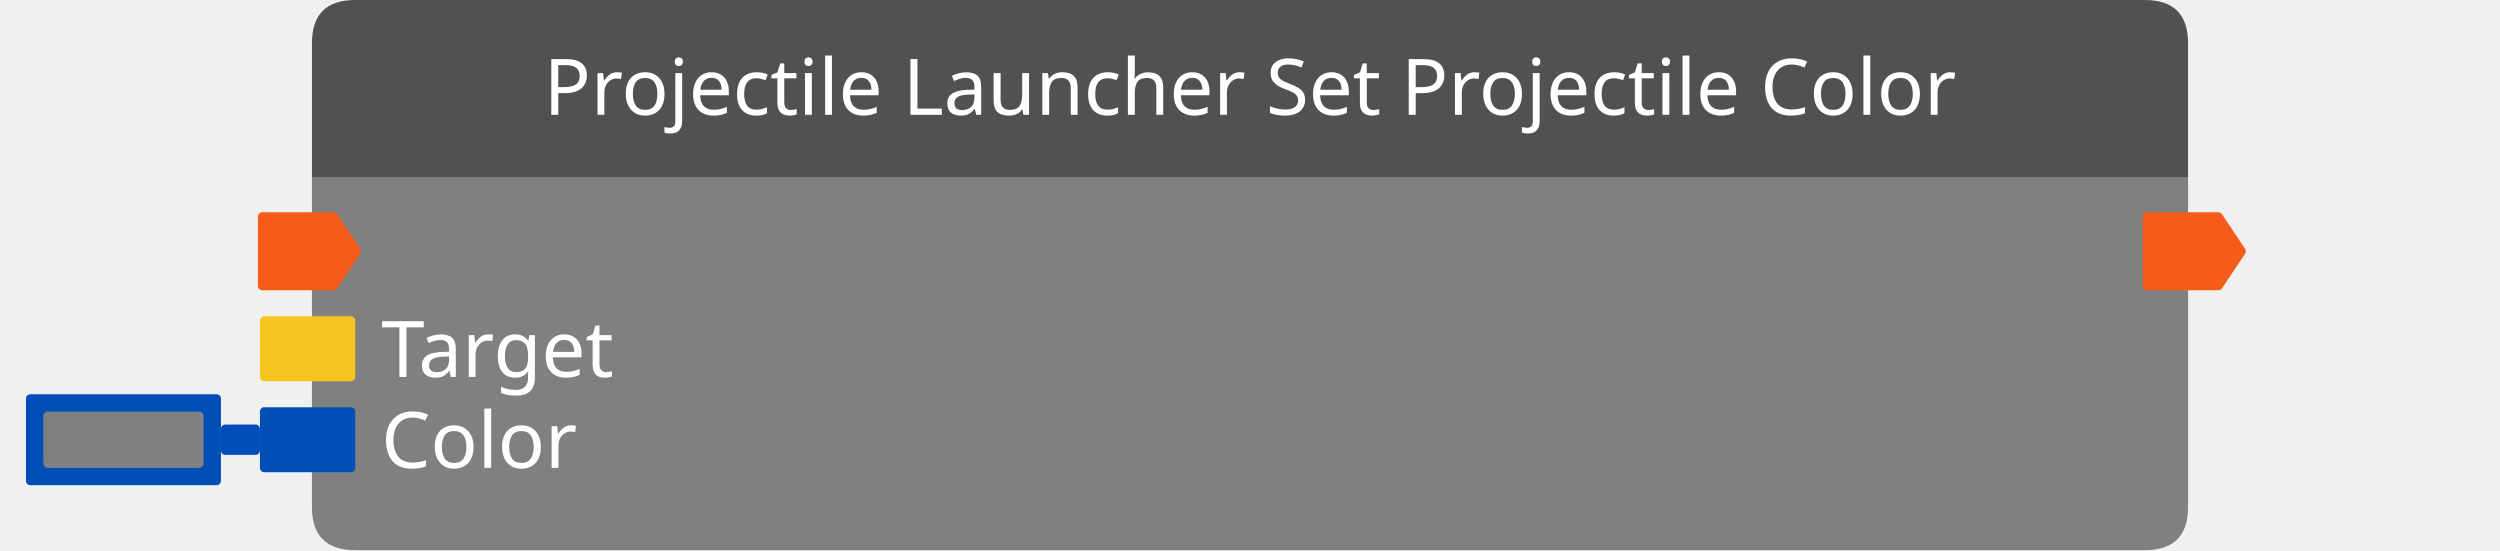
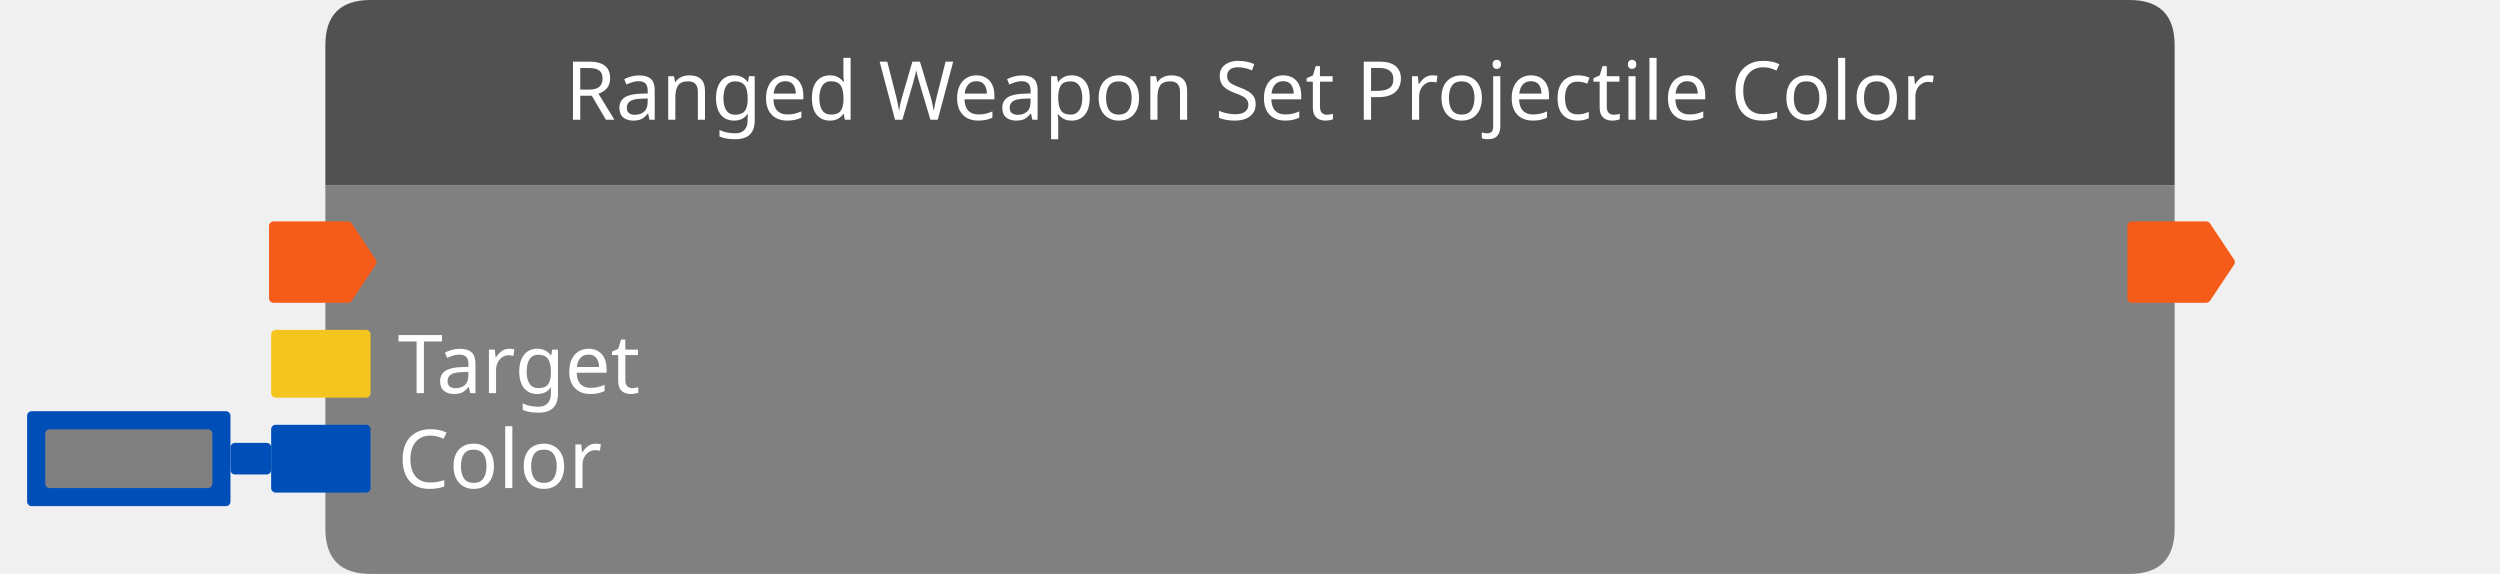
- <svg xmlns="http://www.w3.org/2000/svg" width="577.062" height="127" viewbox="0 0 577.062 127">
+ <svg xmlns="http://www.w3.org/2000/svg" width="553.219" height="127" viewbox="0 0 553.219 127">
  <defs>
    <style>.ubuntu {font-family: 'Ubuntu', sans-serif;}</style>
  </defs>
-   <path fill="#818081" class="grabBase" d="M72, 41 v76 q0,10,10,10 h413.062 q10,0,10,-10 v-76 h433.062" />
+   <path fill="#818081" class="grabBase" d="M72, 41 v76 q0,10,10,10 h389.219 q10,0,10,-10 v-76 h409.219" />
  <path class="input exec" d="M77,49h-16.465c-0.552,0,-1,0.448,-1,1v16c0,0.552,0.448,1,1,1h16.465c0.334,0,0.647,-0.167,0.832,-0.445l5.333,-8c0.224,-0.336,0.224,-0.774,0,-1.11l-5.333,-8c-0.185,-0.278,-0.498,-0.445,-0.832,-0.445z" fill="#F55C1A" />
  <text x="88" y="63" fill="white" text-anchor="start" font-size="18px" class="ubuntu" />
-   <rect class="input data projectile launcher nolist nodefault" x="60" y="73" width="22" height="15" rx="1" fill="#F5C51F" />
+   <rect class="input data ranged weapon nolist nodefault" x="60" y="73" width="22" height="15" rx="1" fill="#F5C51F" />
  <text x="88" y="87" fill="white" text-anchor="start" font-size="18px" class="ubuntu">Target</text>
  <g class="input data color nolist default">
    <rect x="60" y="94" width="22" height="15" fill="#004FB9" rx="1" />
    <rect x="6" y="91" width="45" height="21" rx="1" fill="#004FB9" />
    <rect x="10" y="95.001" width="37" height="13" rx="1" fill="#818081" />
    <rect x="51" y="98" width="9" height="7" rx="1" fill="#004FB9" />
  </g>
  <text x="88" y="108" fill="white" text-anchor="start" font-size="18px" class="ubuntu">Color</text>
-   <path class="output exec" d="M512.062,49h-16.465c-0.552,0,-1,0.448,-1,1v16c0,0.552,0.448,1,1,1h16.465c0.334,0,0.647,-0.167,0.832,-0.445l5.333,-8c0.224,-0.336,0.224,-0.774,0,-1.11l-5.333,-8c-0.185,-0.278,-0.498,-0.445,-0.832,-0.445z" fill="#F55C1A" />
-   <text x="489.062" y="63" fill="white" text-anchor="end" font-size="18px" class="ubuntu" />
-   <path d="M72, 41 v-31 q0,-10,10,-10 h413.062 q10,0,10,10 v31 h-433.062" fill="#525152" />
-   <text text-anchor="middle" fill="white" font-size="18px" x="288.531" y="26.5" class="ubuntu">Projectile Launcher Set Projectile Color</text>
+   <path class="output exec" d="M488.219,49h-16.465c-0.552,0,-1,0.448,-1,1v16c0,0.552,0.448,1,1,1h16.465c0.334,0,0.647,-0.167,0.832,-0.445l5.333,-8c0.224,-0.336,0.224,-0.774,0,-1.11l-5.333,-8c-0.185,-0.278,-0.498,-0.445,-0.832,-0.445z" fill="#F55C1A" />
+   <text x="465.219" y="63" fill="white" text-anchor="end" font-size="18px" class="ubuntu" />
+   <path d="M72, 41 v-31 q0,-10,10,-10 h389.219 q10,0,10,10 v31 h-409.219" fill="#525152" />
+   <text text-anchor="middle" fill="white" font-size="18px" x="276.609" y="26.5" class="ubuntu">Ranged Weapon Set Projectile Color</text>
</svg>
